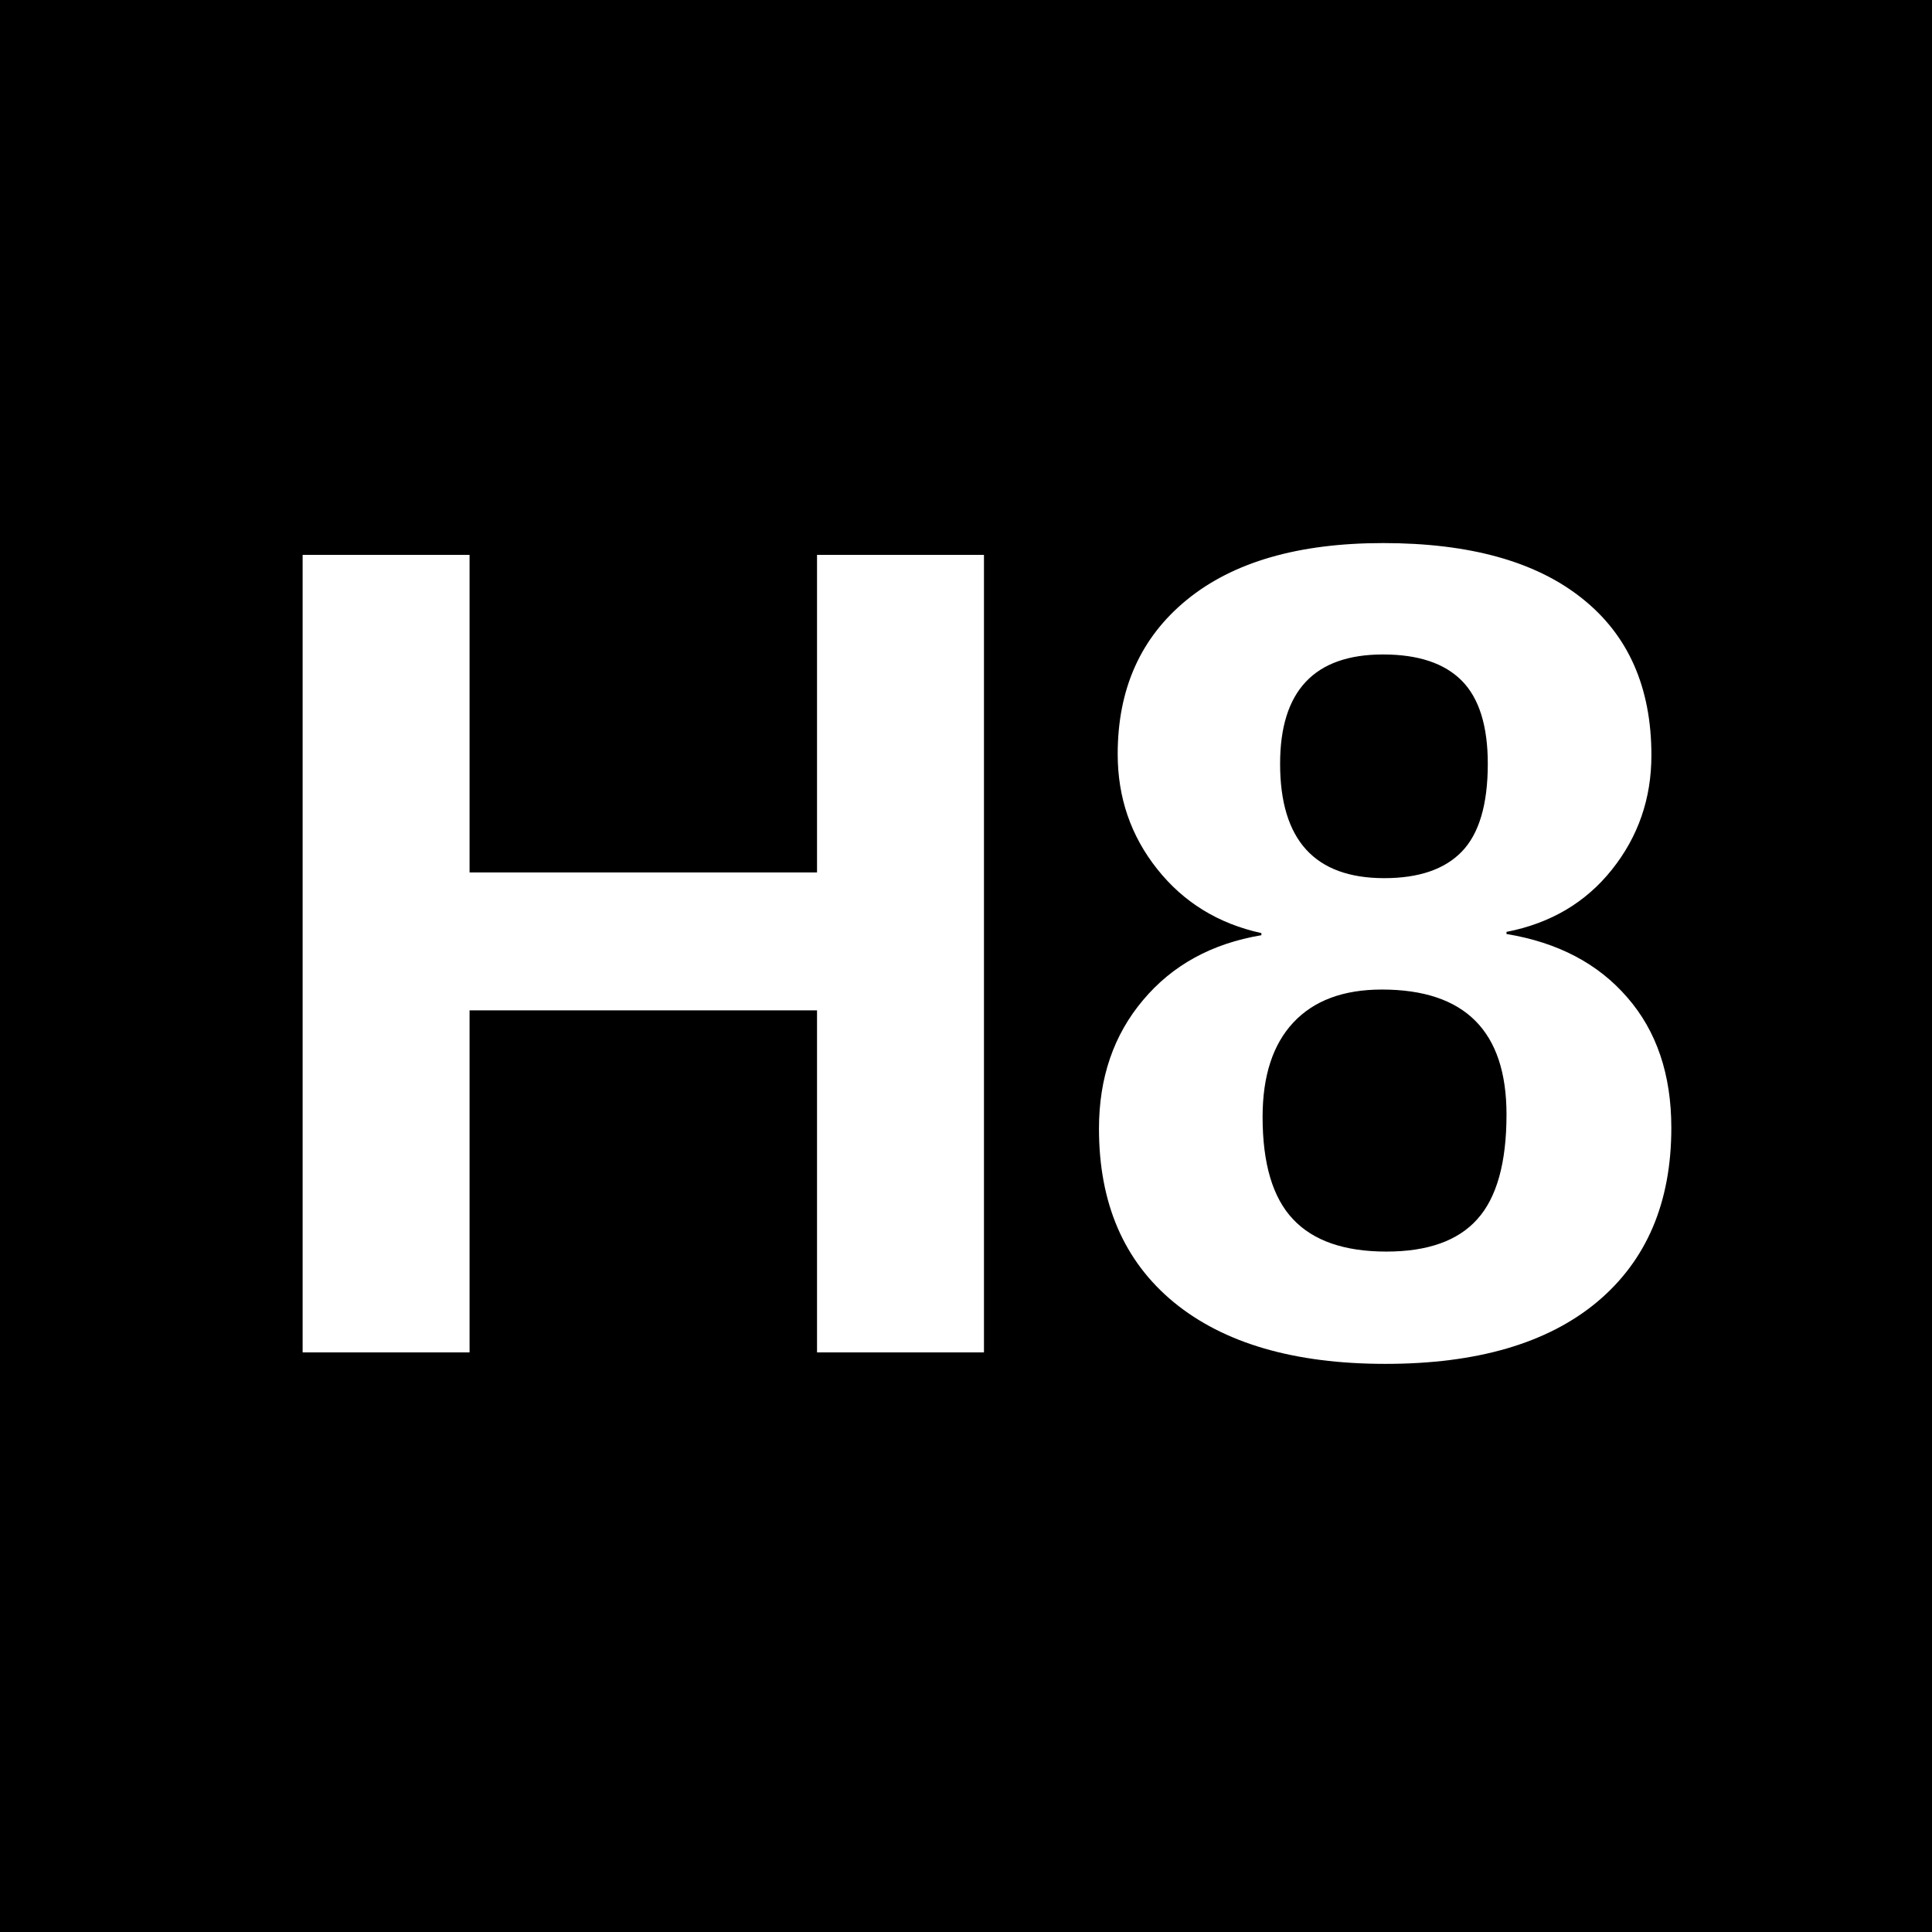
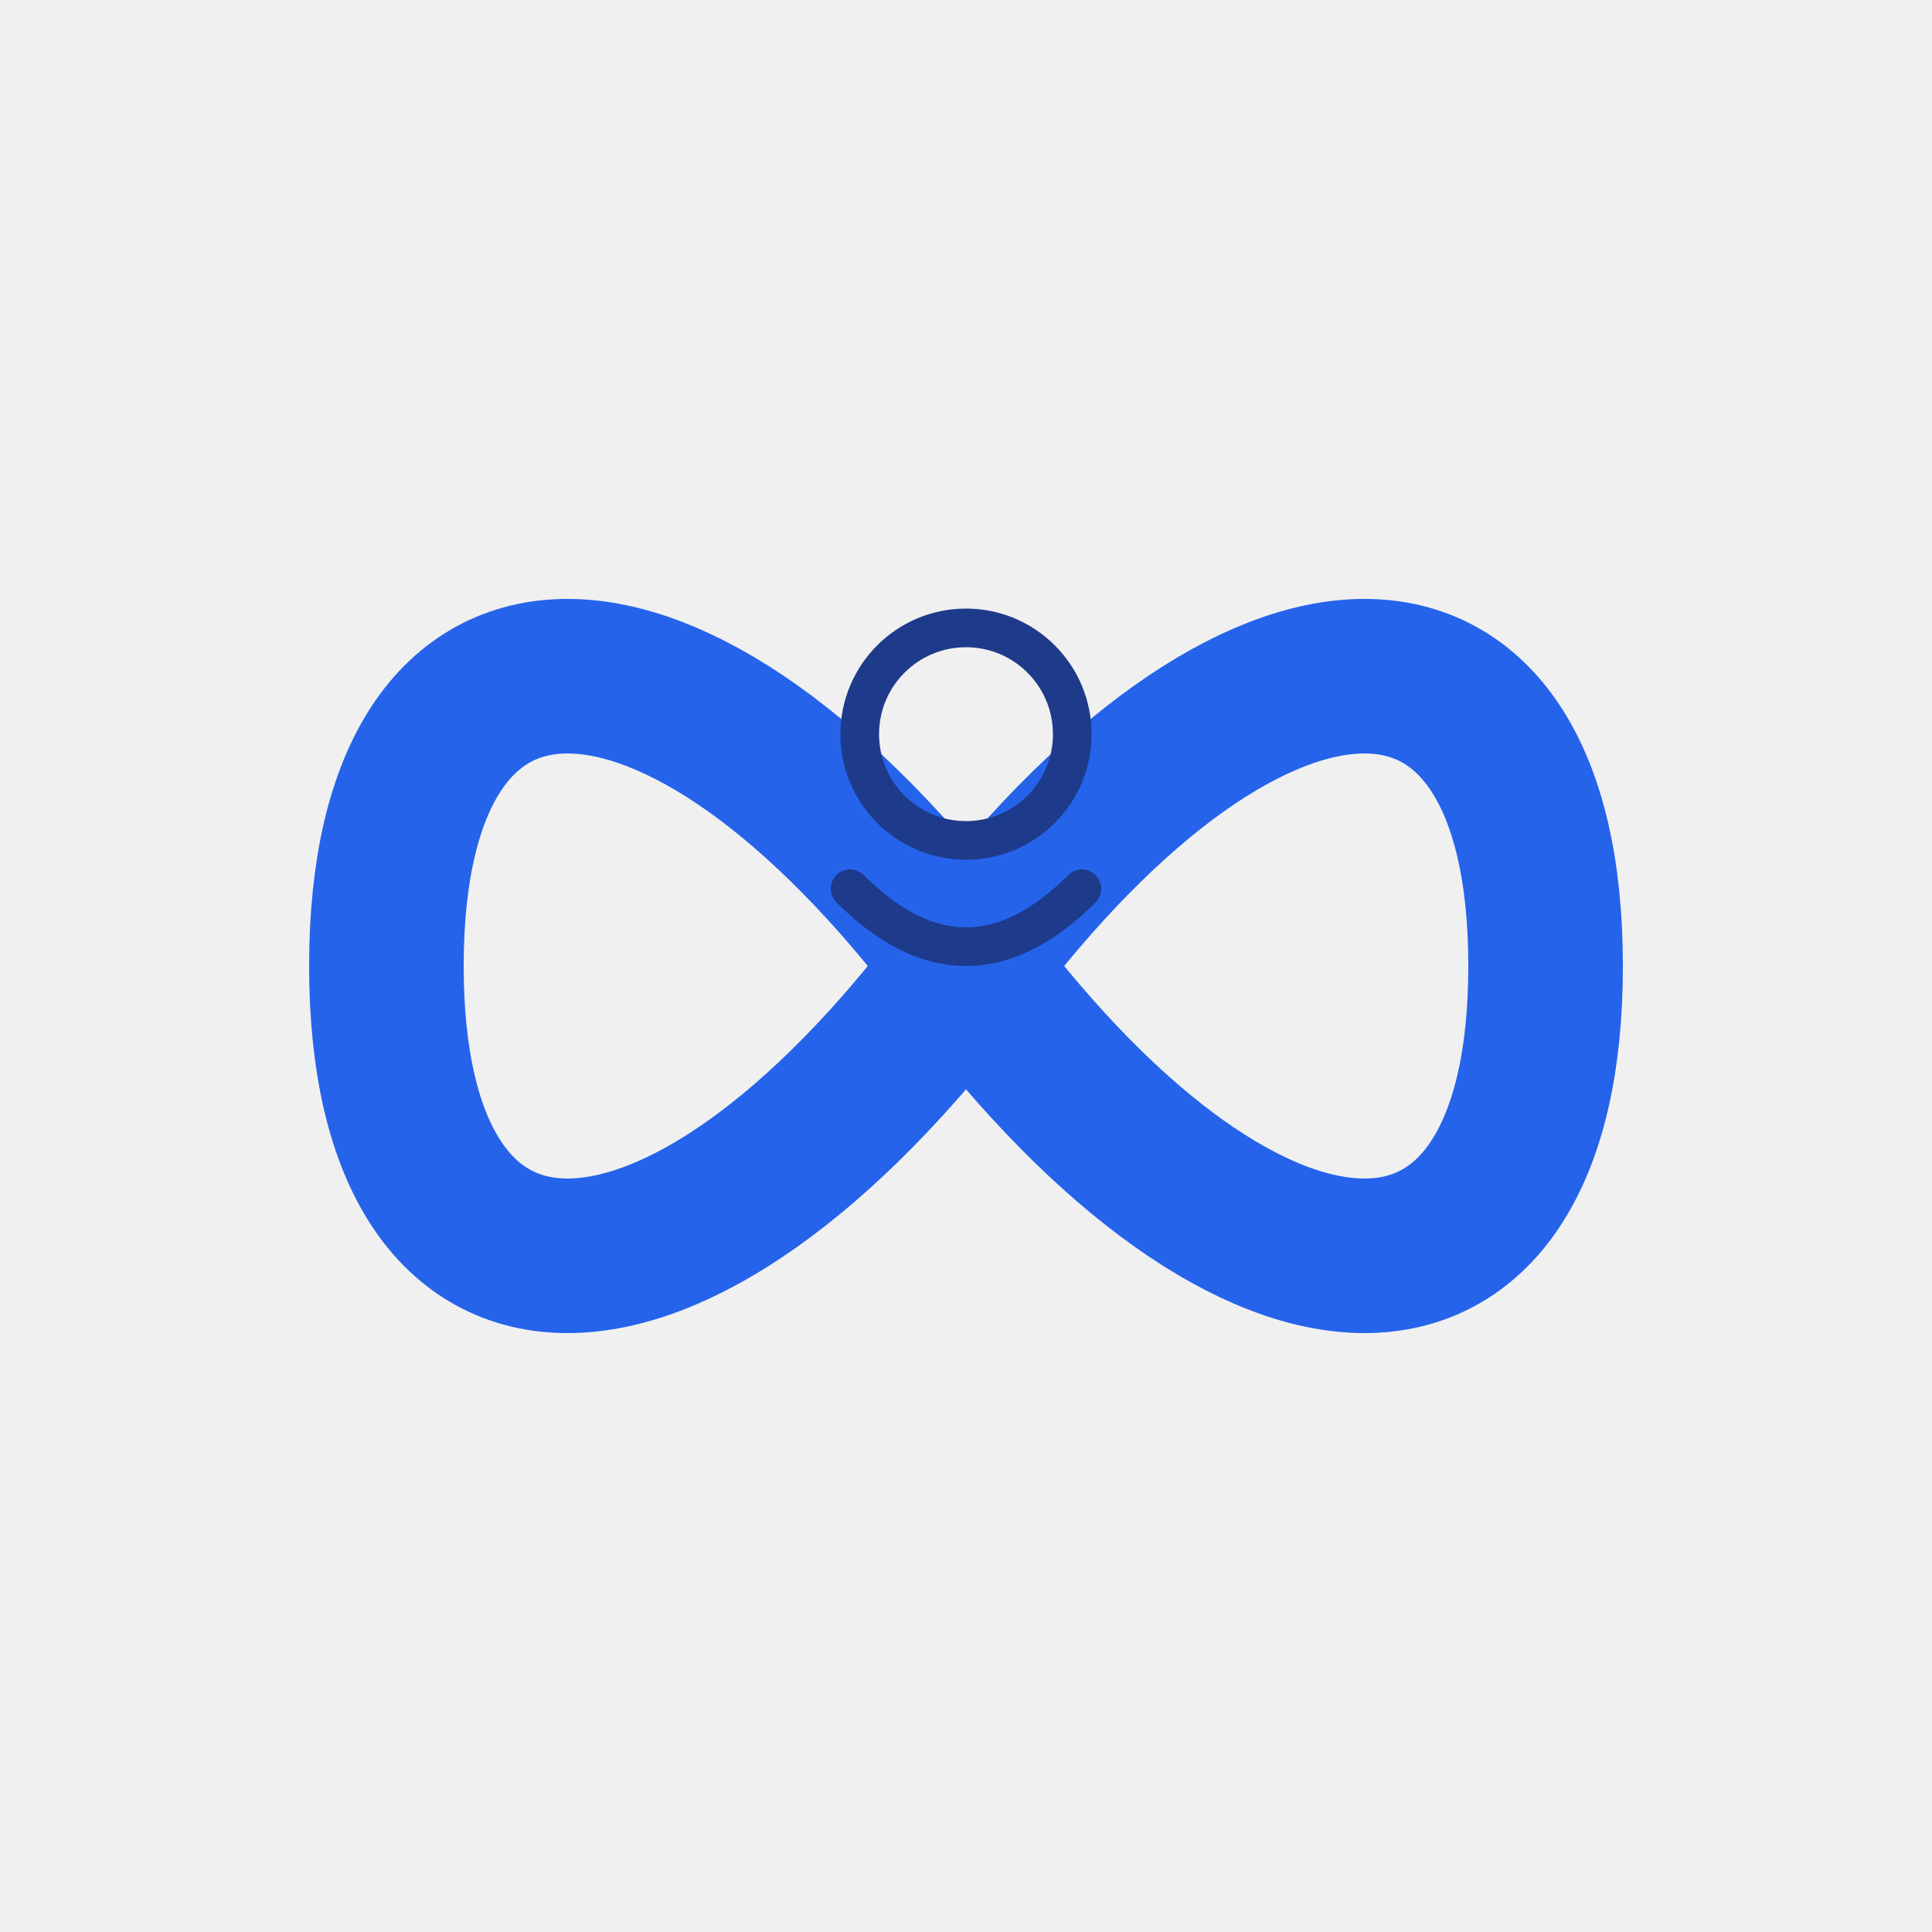
<svg xmlns="http://www.w3.org/2000/svg" viewBox="0 0 100 100">
-   <rect width="100" height="100" fill="#000" />
-   <text x="50" y="70" font-family="Arial, sans-serif" font-size="60" font-weight="bold" fill="#fff" text-anchor="middle">H8</text>
+   <path d="M 20 50             C 20 30, 35 30, 50 50             C 65 30, 80 30, 80 50             C 80 70, 65 70, 50 50             C 35 70, 20 70, 20 50 Z" fill="none" stroke="#2563eb" stroke-width="8" stroke-linecap="round" stroke-linejoin="round" />
+   <circle cx="50" cy="38" r="5.5" fill="none" stroke="#1e3a8a" stroke-width="2" />
+   <path d="M 44 46 Q 50 52, 56 46" fill="none" stroke="#1e3a8a" stroke-width="2" stroke-linecap="round" />
</svg>
